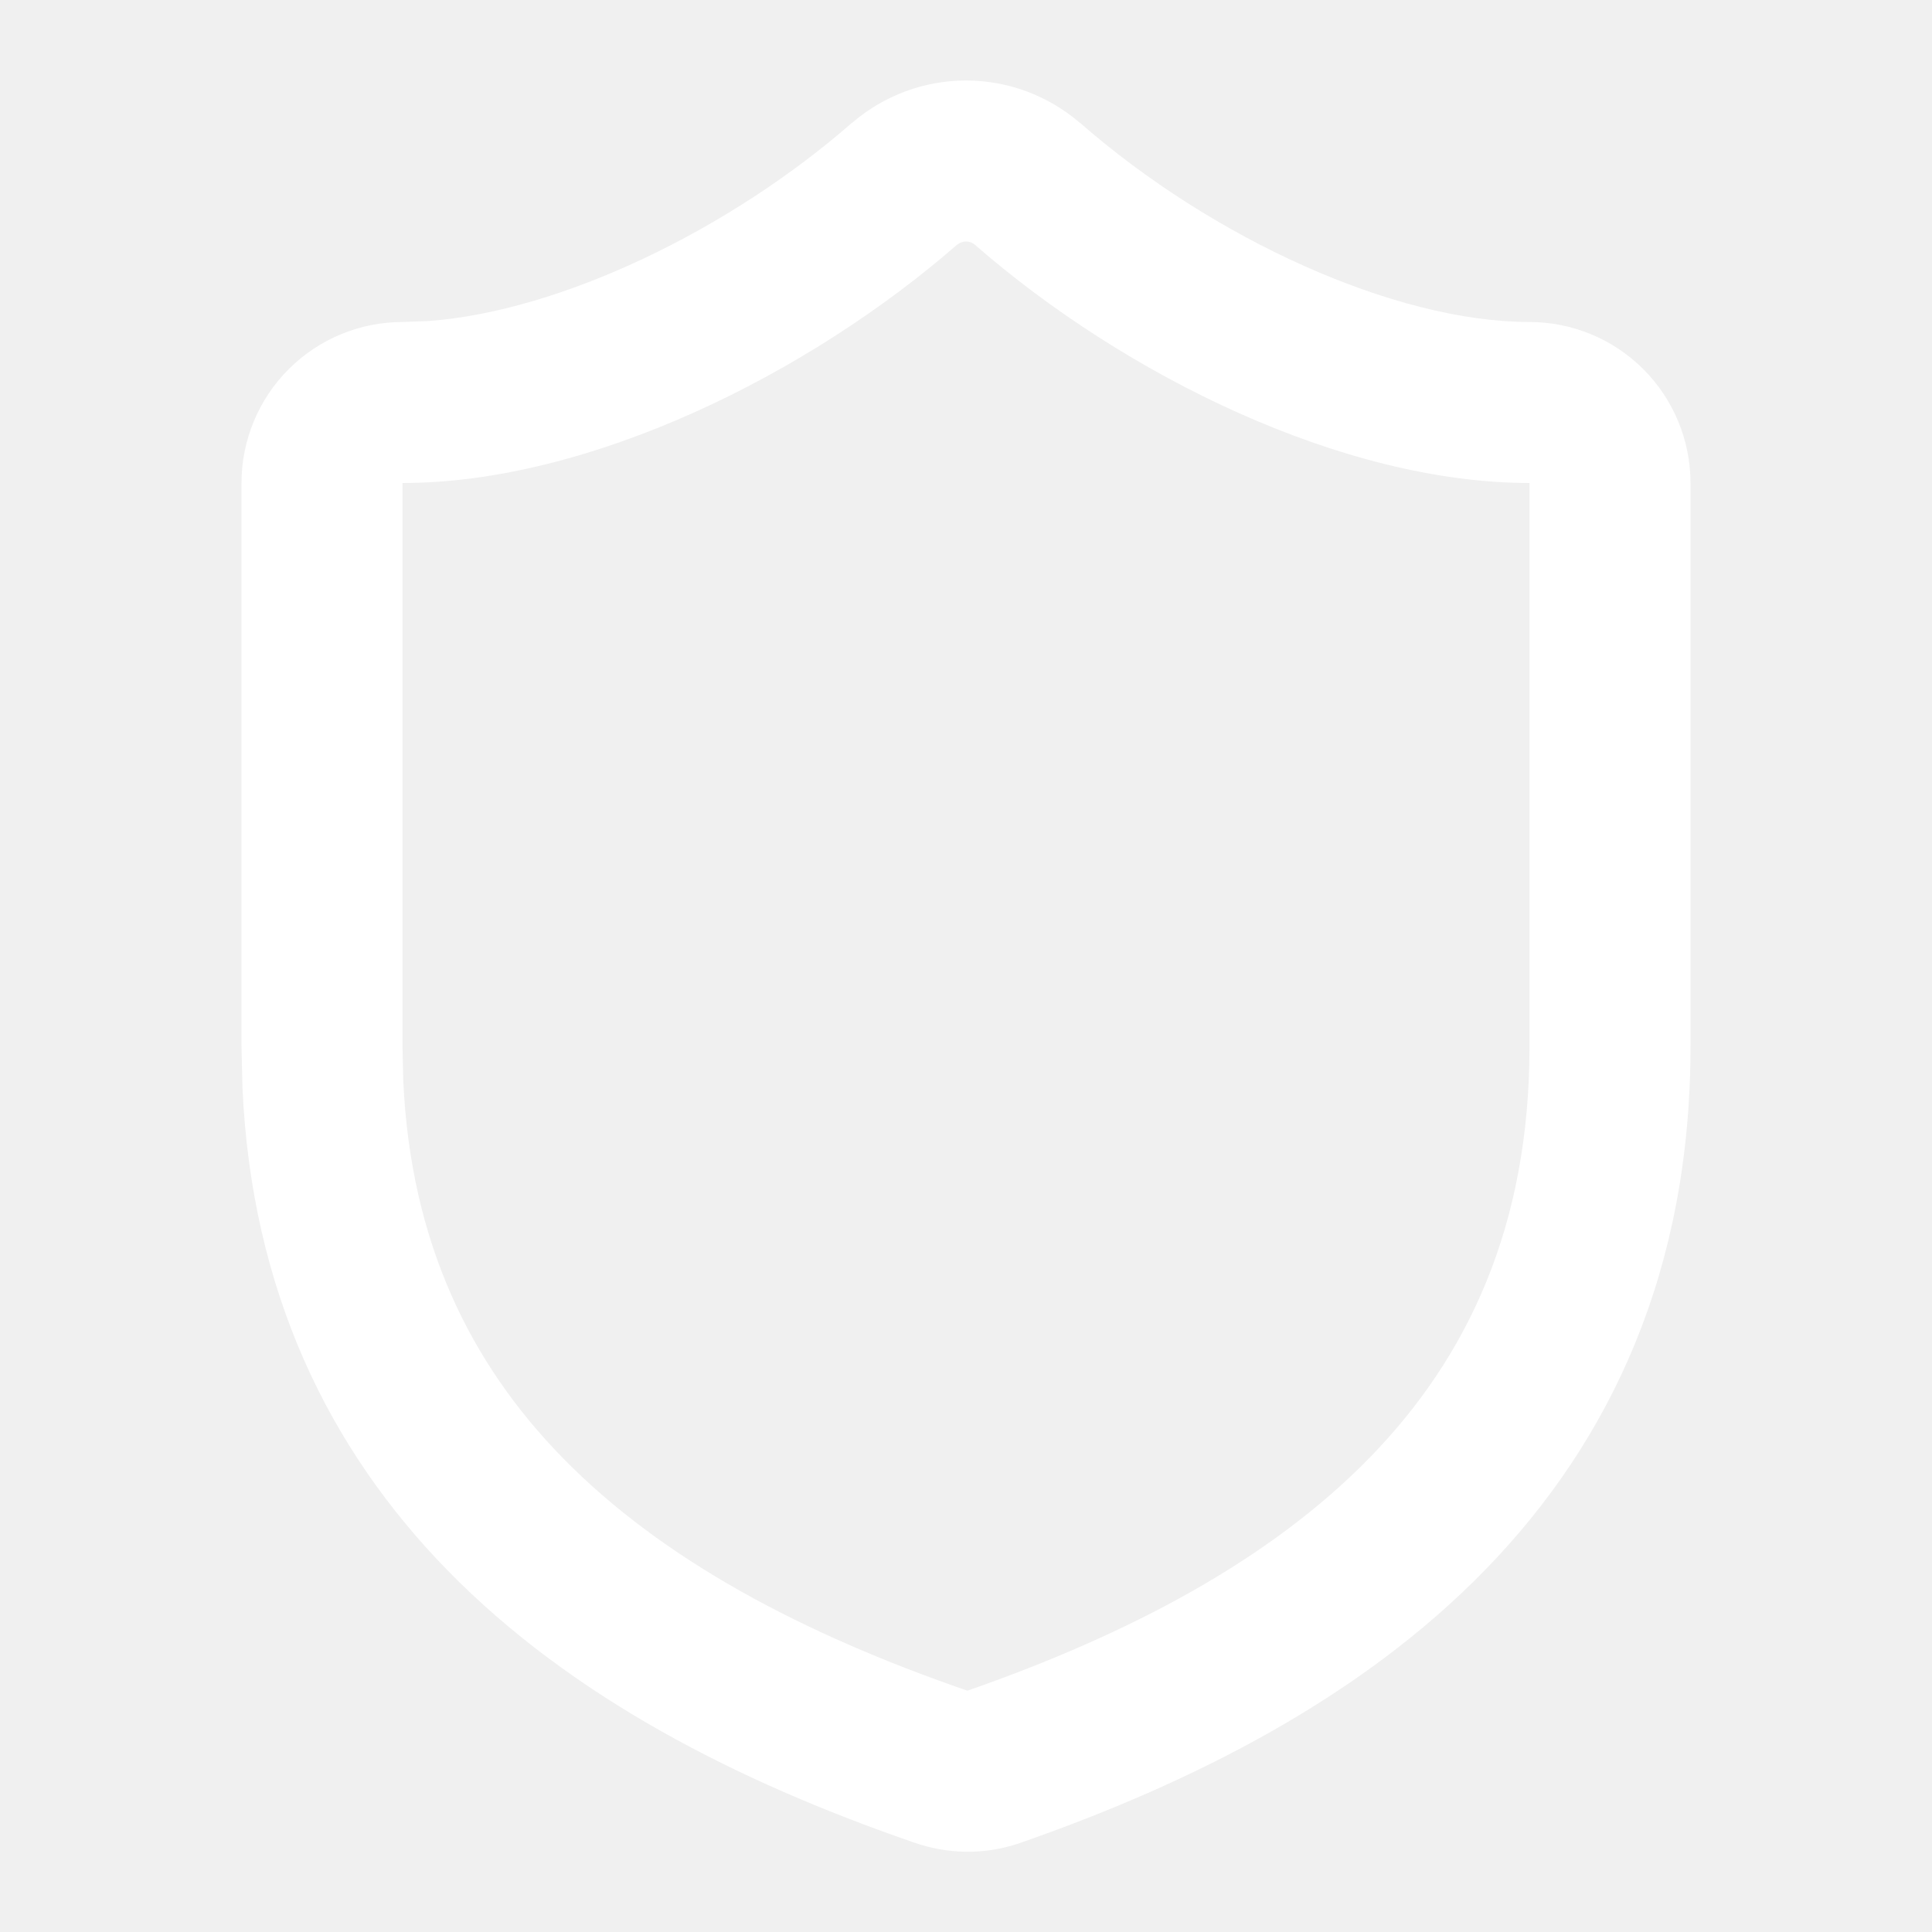
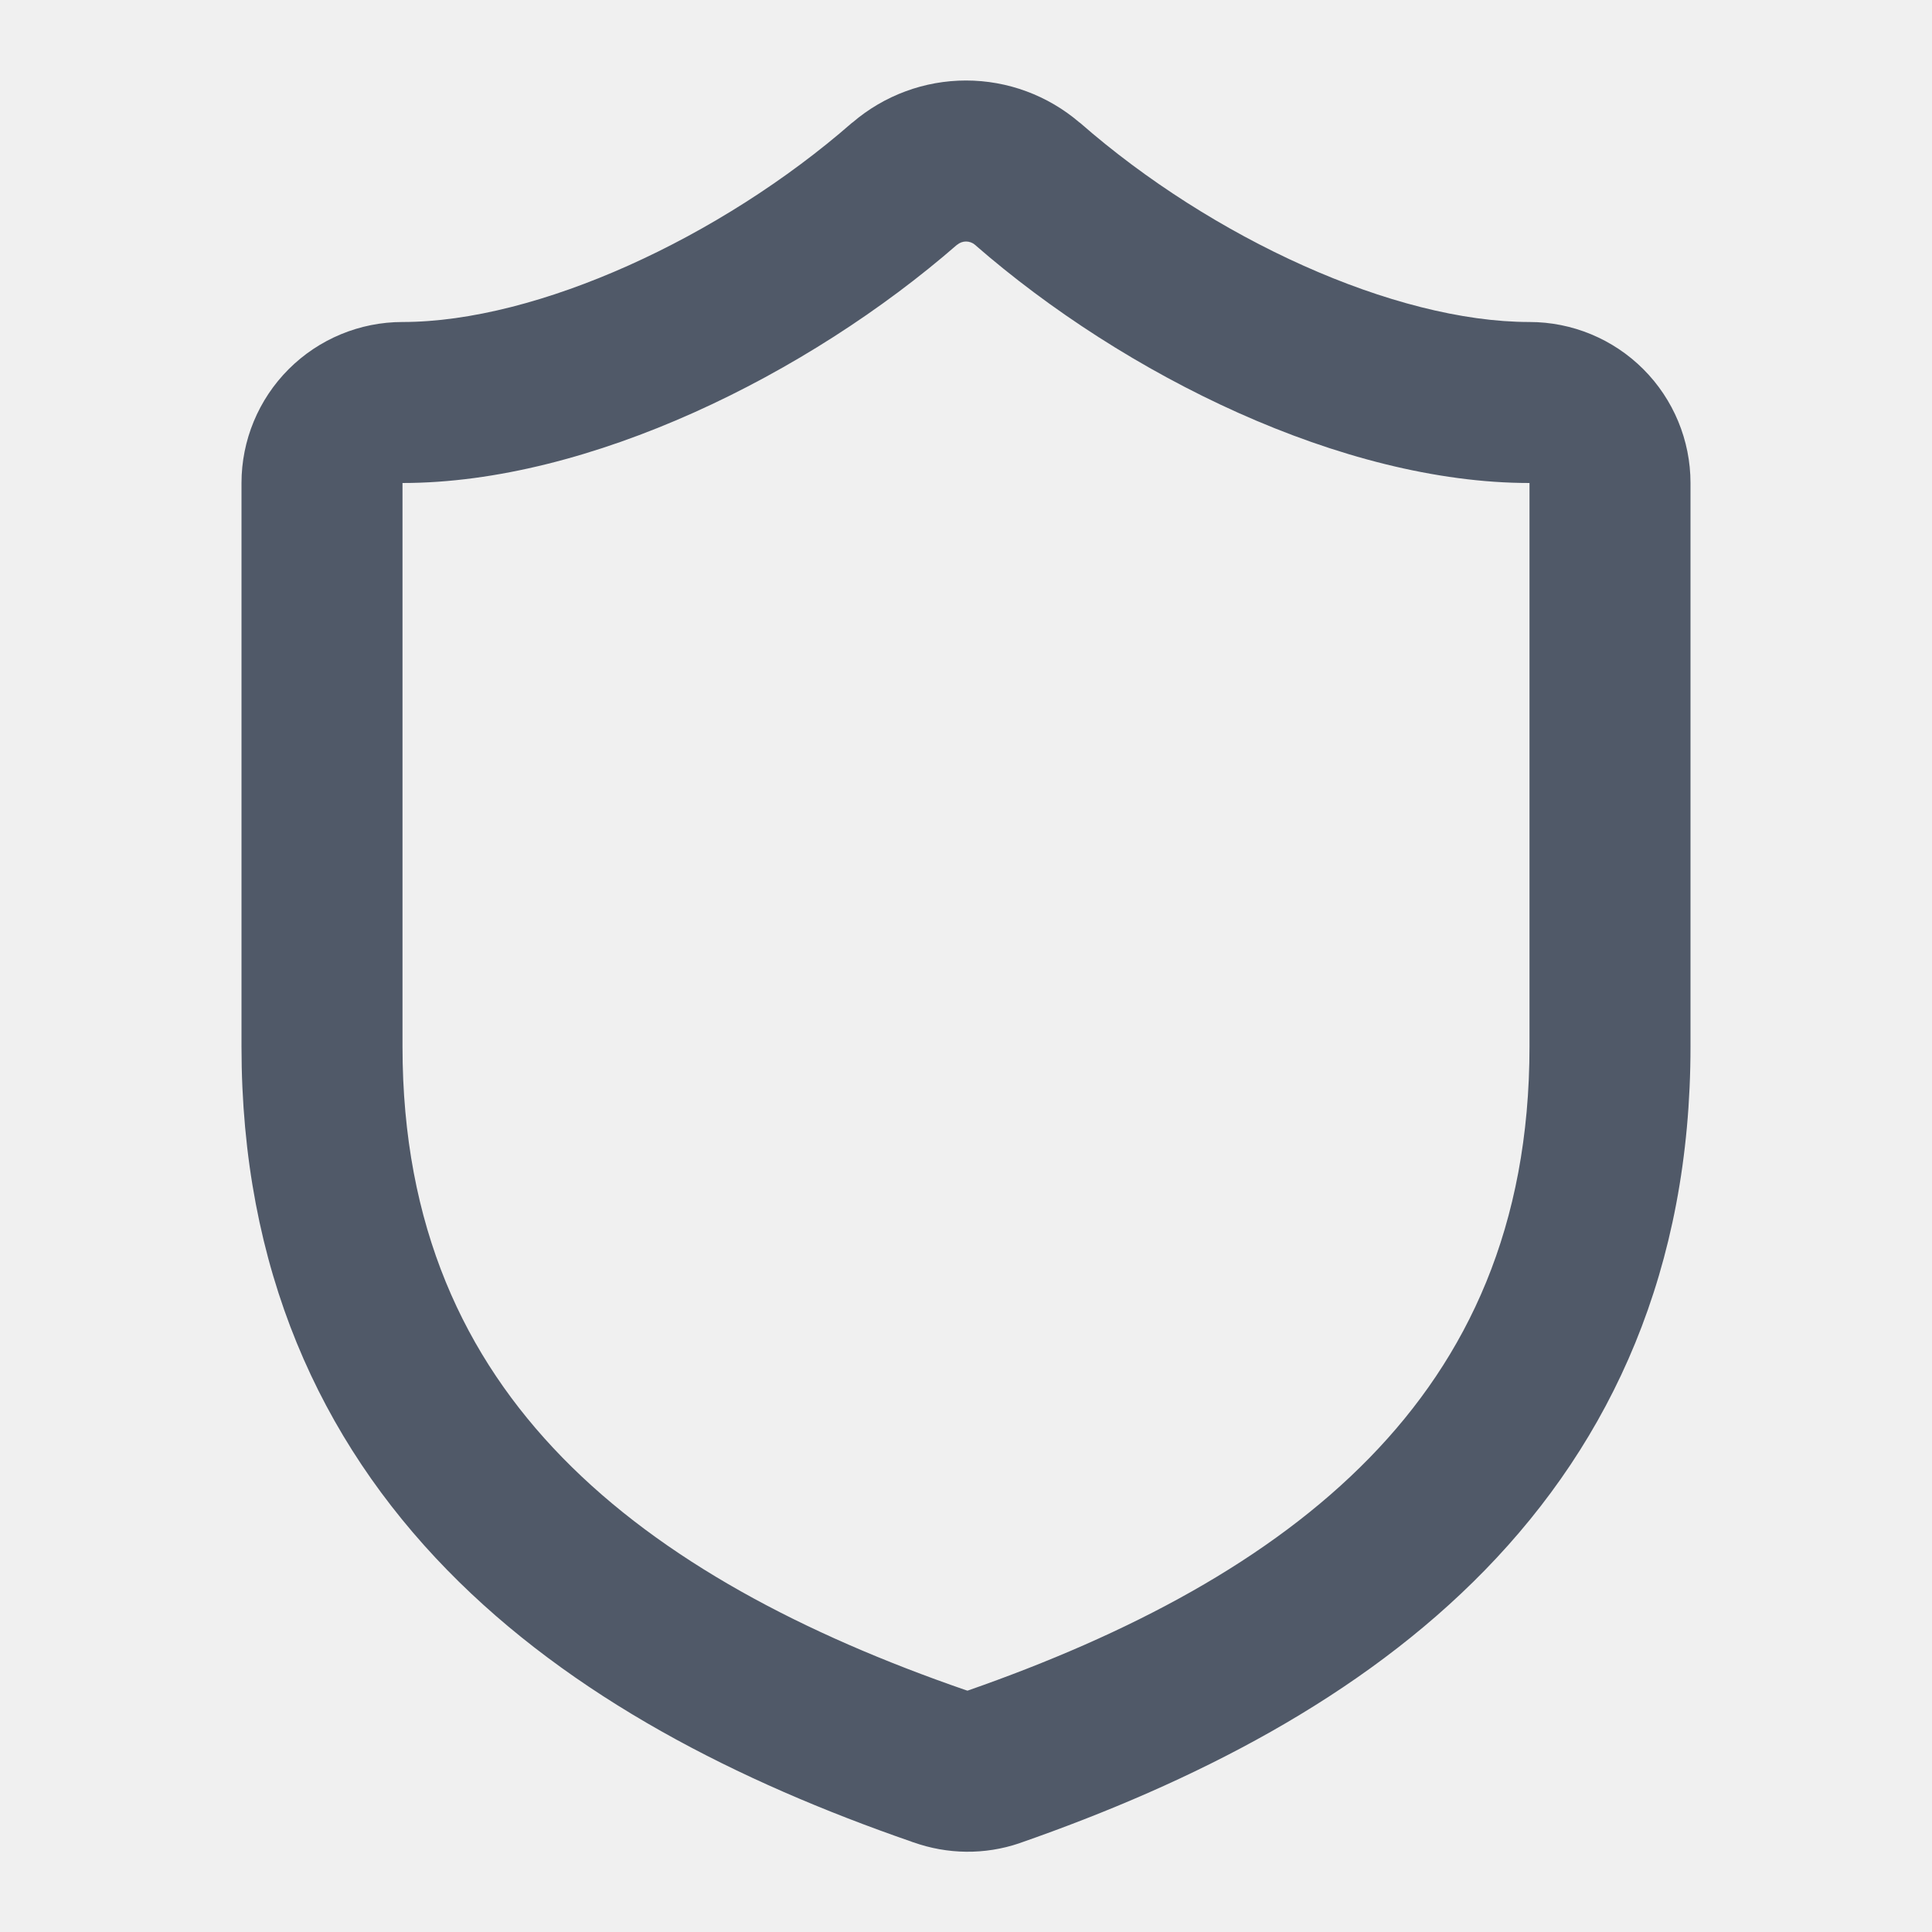
- <svg xmlns="http://www.w3.org/2000/svg" width="24" height="24" viewBox="0 0 24 24" fill="none">
-   <path d="M12 1C12.517 1 13.016 1.185 13.409 1.521L13.418 1.527C15.057 2.961 17.323 4 19 4C19.53 4 20.039 4.211 20.414 4.586C20.789 4.961 21 5.47 21 6V13C21 15.764 20.021 17.889 18.446 19.505C16.899 21.092 14.82 22.145 12.669 22.895L12.661 22.898C12.233 23.043 11.769 23.037 11.344 22.885V22.886C11.338 22.884 11.332 22.881 11.326 22.879C11.325 22.878 11.323 22.878 11.321 22.878V22.877C9.172 22.133 7.1 21.085 5.556 19.504C4.078 17.99 3.125 16.028 3.012 13.512L3 13V6C3 5.47 3.211 4.961 3.586 4.586C3.961 4.211 4.47 4 5 4L5.321 3.988C6.958 3.868 9.054 2.862 10.582 1.527L10.591 1.521C10.984 1.185 11.483 1 12 1ZM12 3C11.96 3 11.92 3.015 11.89 3.041L11.889 3.04C10.039 4.652 7.32 6 5 6V13L5.009 13.412C5.098 15.437 5.847 16.939 6.986 18.106C8.229 19.38 9.984 20.3 11.996 20.995C12.003 20.998 12.011 20.999 12.019 21.002C14.024 20.302 15.773 19.381 17.014 18.108C18.229 16.862 19 15.236 19 13V6C16.681 6 13.971 4.663 12.11 3.04C12.08 3.014 12.04 3 12 3Z" fill="white" />
+ <svg xmlns="http://www.w3.org/2000/svg" preserveAspectRatio="none" overflow="visible" style="display: block;" width="24" height="24" viewBox="0 0 24 24" fill="none">
+   <g id="MenuIcon/æéç®¡ç/é»è²">
+     <path id="Union" d="M12 1C12.517 1 13.016 1.185 13.409 1.521L13.418 1.527C15.057 2.961 17.323 4 19 4C19.53 4 20.039 4.211 20.414 4.586C20.789 4.961 21 5.47 21 6V13C21 15.764 20.021 17.889 18.446 19.505C16.899 21.092 14.82 22.145 12.669 22.895L12.661 22.898C12.233 23.043 11.769 23.037 11.344 22.885V22.886C11.338 22.884 11.332 22.881 11.326 22.879C11.325 22.878 11.323 22.878 11.321 22.878V22.877C9.172 22.133 7.1 21.085 5.556 19.504C3.979 17.889 3 15.764 3 13V6C3 5.47 3.211 4.961 3.586 4.586C3.961 4.211 4.47 4 5 4C6.676 4 8.952 2.952 10.582 1.527L10.591 1.521C10.984 1.185 11.483 1 12 1ZM12 3C11.96 3 11.92 3.015 11.89 3.041L11.889 3.04C10.039 4.652 7.32 6 5 6V13C5 15.236 5.771 16.861 6.986 18.106C8.229 19.38 9.984 20.3 11.996 20.995C12.003 20.998 12.011 20.999 12.019 21.002C14.024 20.302 15.773 19.381 17.014 18.108C18.229 16.862 19 15.236 19 13V6C16.681 6 13.971 4.663 12.11 3.04C12.08 3.014 12.04 3 12 3Z" fill="#505968" />
+   </g>
</svg>
